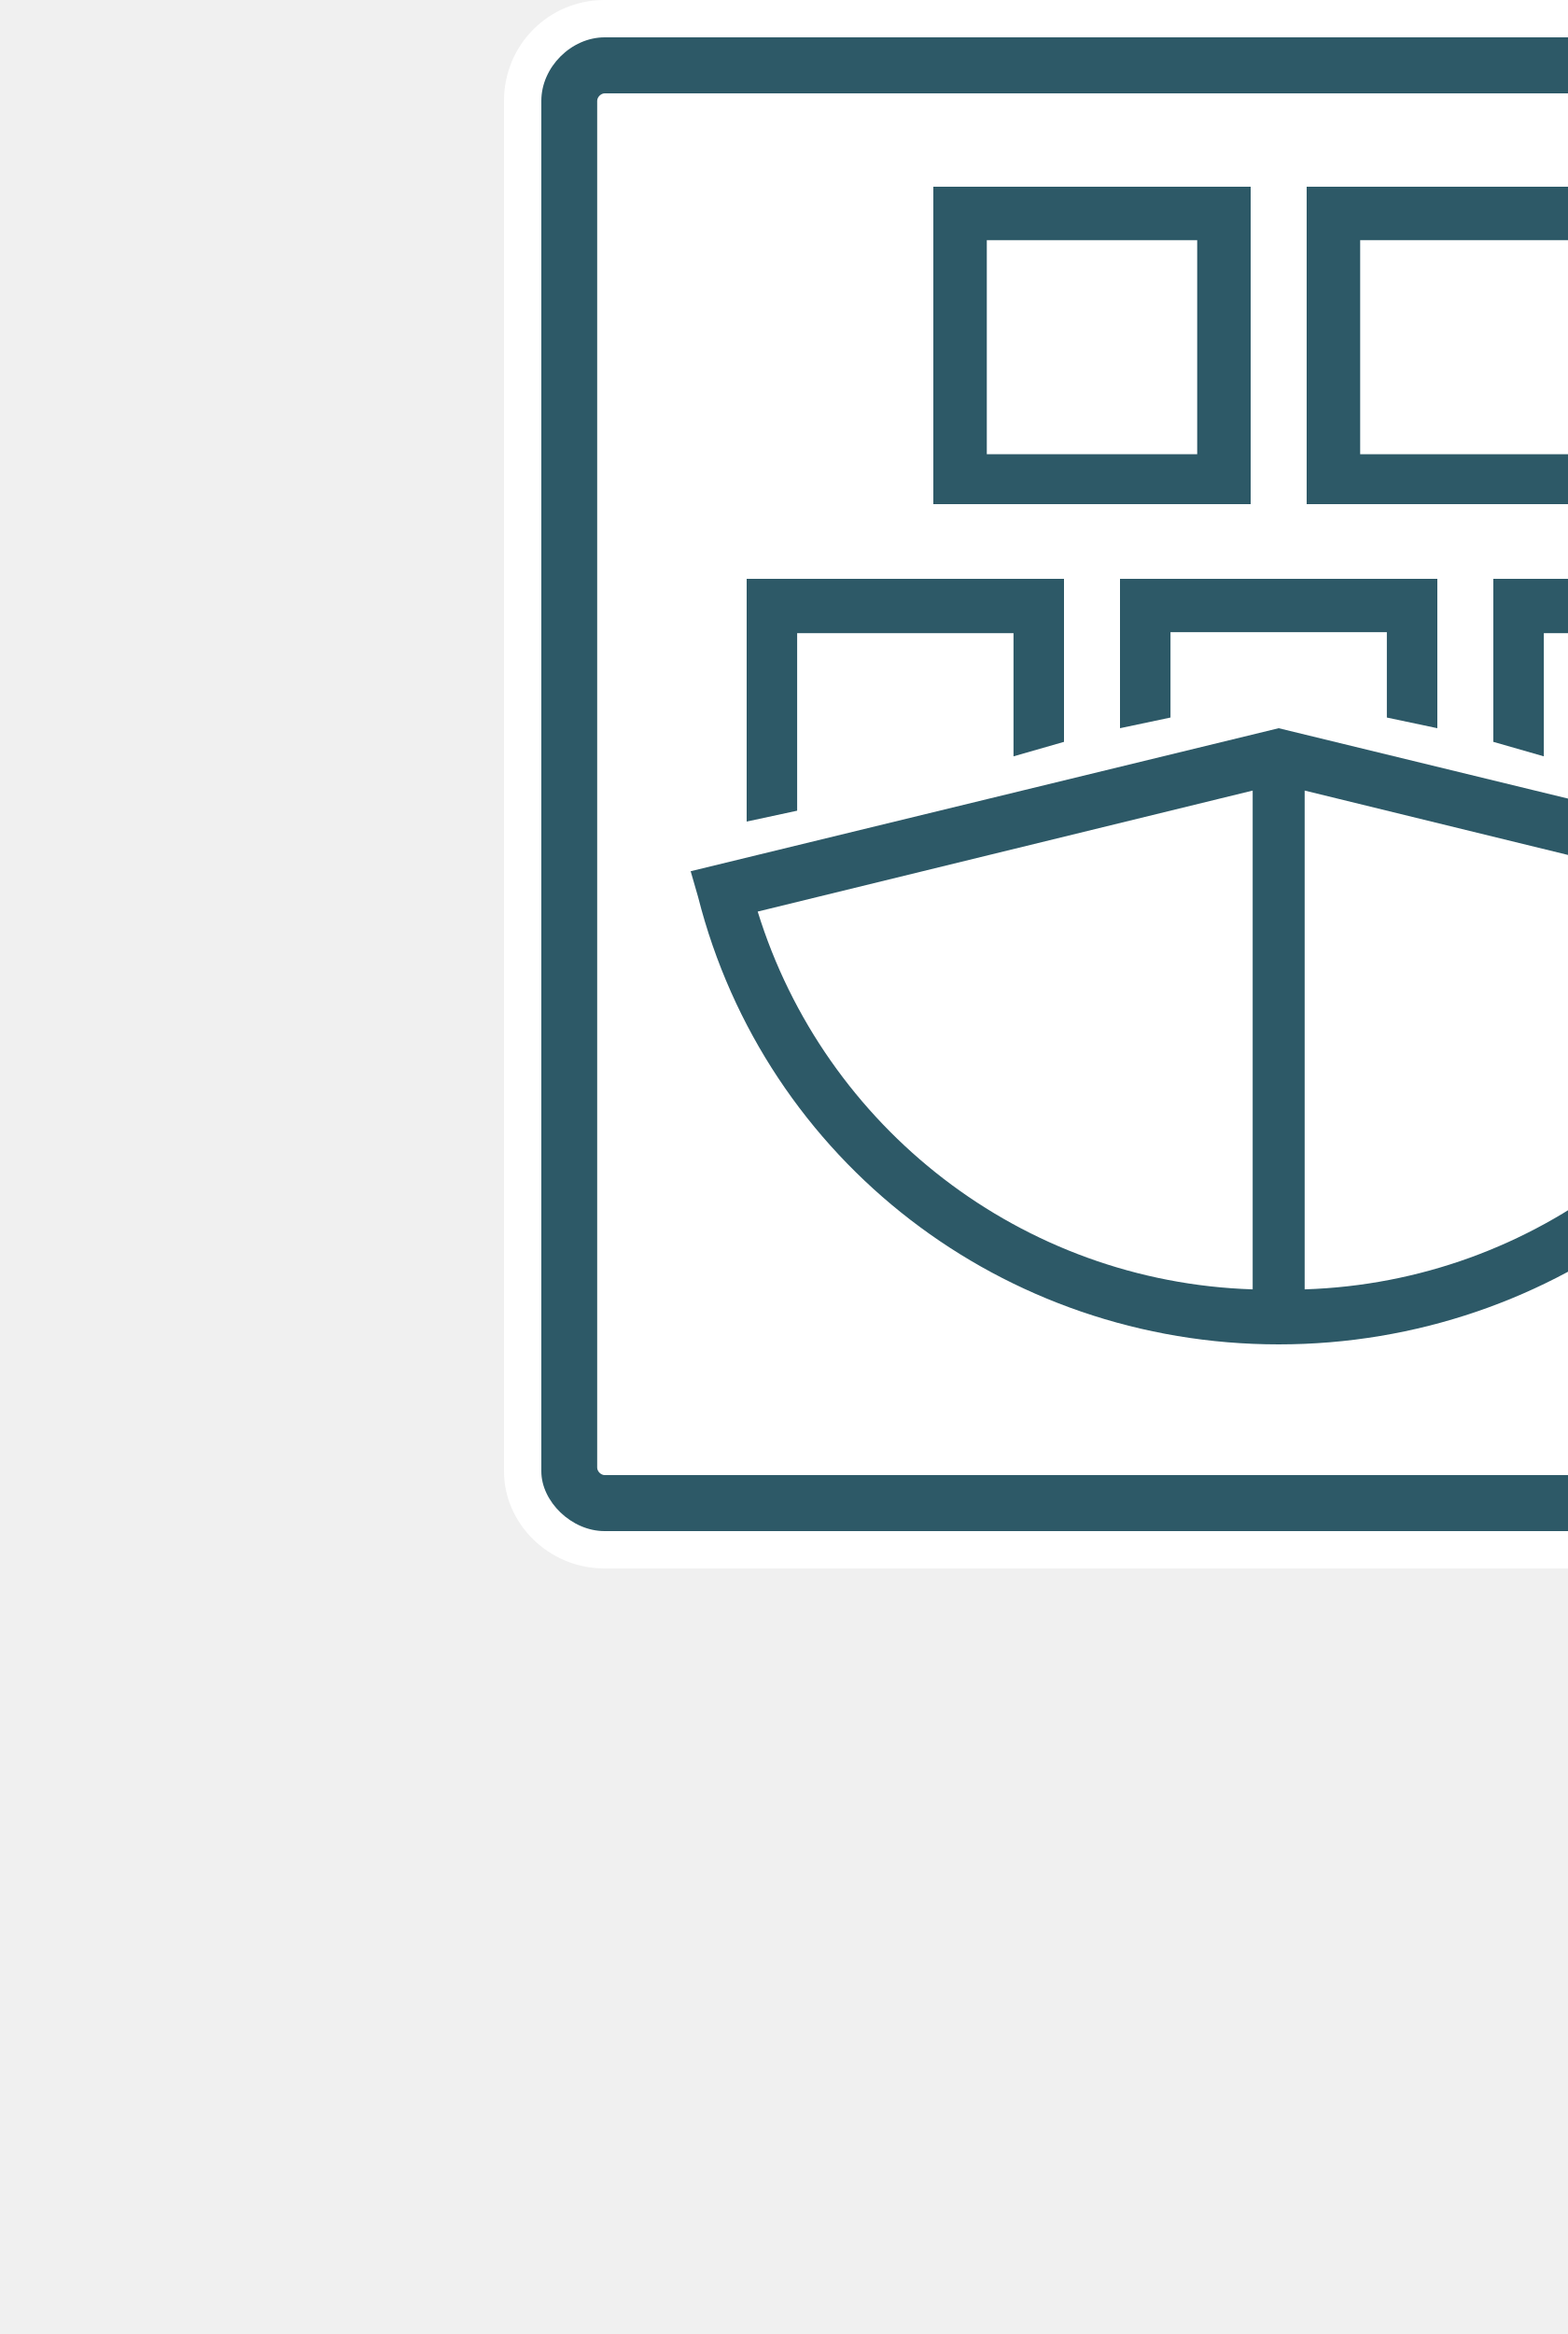
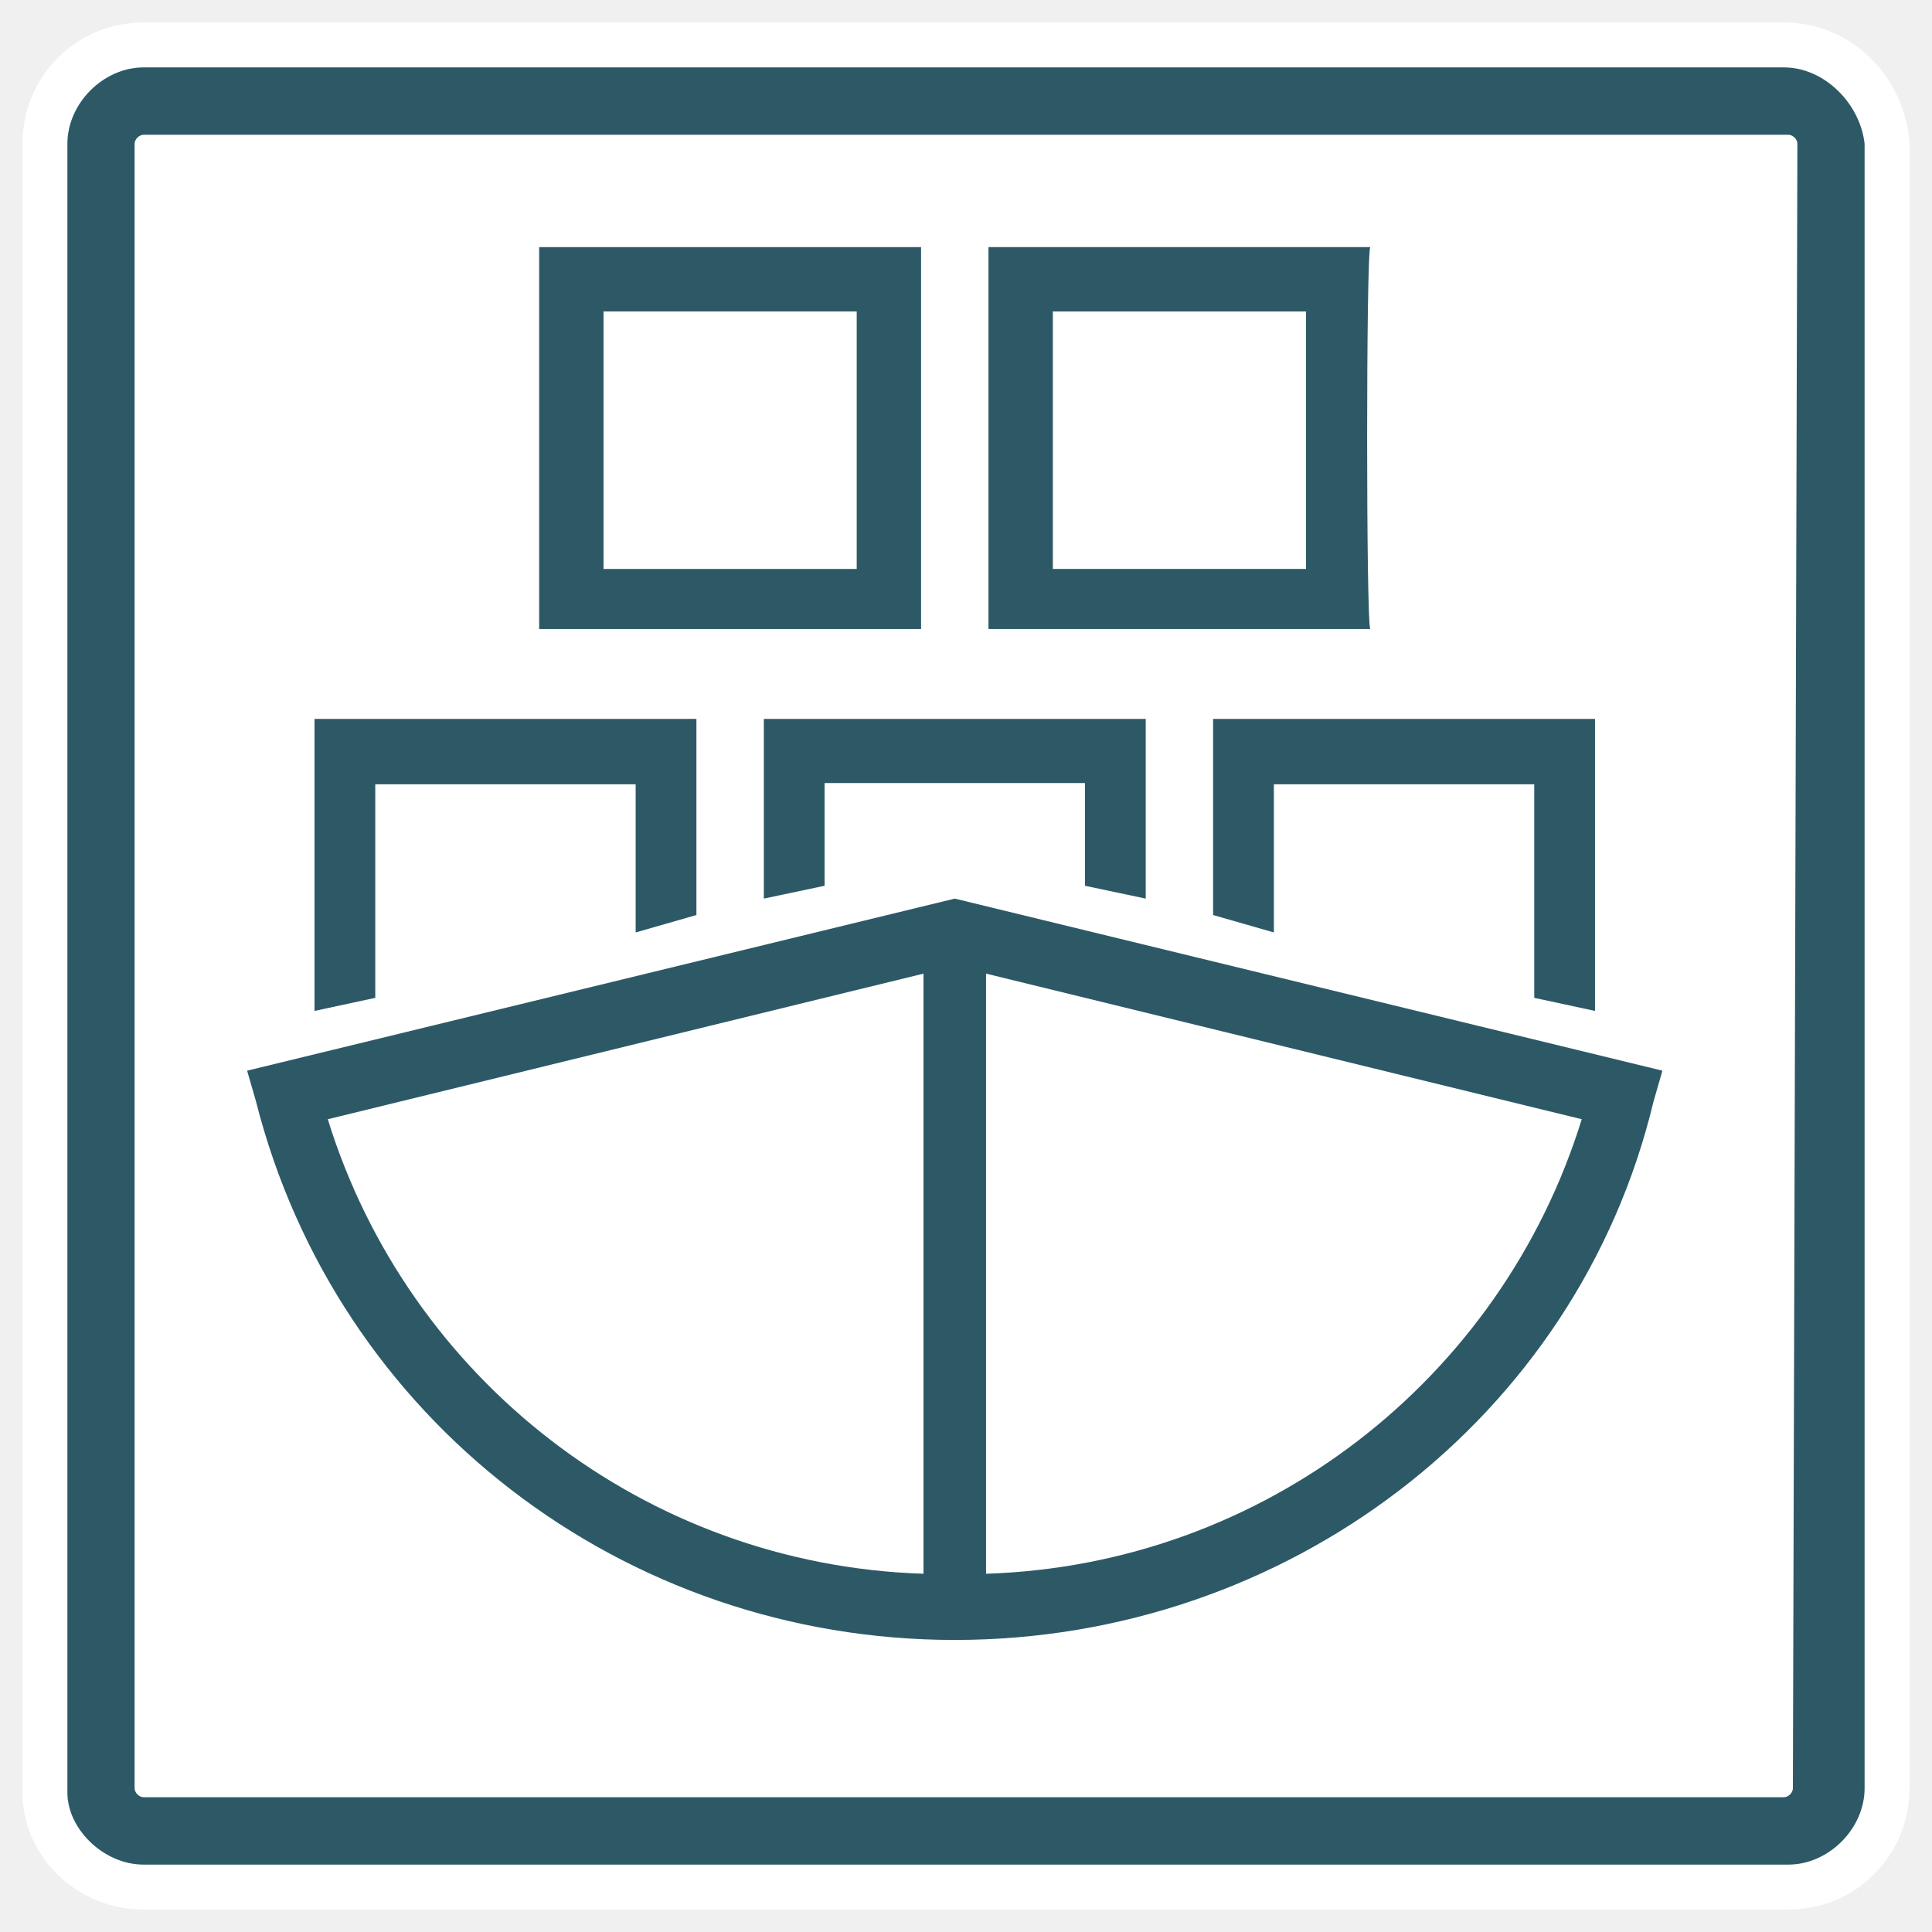
- <svg xmlns="http://www.w3.org/2000/svg" viewBox="0 0 84.0 125" width="84" height="125">
+ <svg xmlns="http://www.w3.org/2000/svg" viewBox="26 -1 86 86" width="86" height="86">
  <g transform="translate(28.00,1.00) scale(0.82,0.82)">
    <path d="M 5.35 99.76 C 2.43,99.76 0,97.32 0,94.4 L 0 5.35 C 0,2.43 2.43,0 5.35,0 L 94.65 0 C 97.57,0 100,2.43 100,5.35 L 100 94.65 C 100,97.57 97.57,100 94.65,100 L 5.35 99.76 L 5.35 99.76" fill="#FFFFFF" stroke="none" stroke-width="0.5" />
  </g>
  <g transform="translate(27.00,0.00) scale(0.84,0.84)">
    <path d="M 93.35 2.38 C 95.49,2.38 97.39,4.29 97.39,6.43 L 97.39 93.81 C 97.39,95.95 95.49,97.86 93.35,97.86 L 6.41 97.86 C 4.28,97.62 2.38,95.71 2.38,93.57 L 2.38 6.43 C 2.38,4.29 4.28,2.38 6.41,2.38 L 93.35 2.38 L 93.35 2.38 M 93.35 0 L 6.41 0 C 2.85,0 0,2.86 0,6.43 L 0 93.81 C 0,97.14 2.85,100 6.41,100 L 93.59 100 C 97.15,100 100,97.14 100,93.57 L 100 6.43 C 99.76,2.86 96.91,0 93.35,0 L 93.35 0" fill="#FFFFFF" stroke="none" stroke-width="0.5" />
  </g>
  <g transform="translate(29.00,2.00) scale(0.8,0.8)">
    <path d="M 95.51 0 L 4.24 0 C 2,0 0,2 0,4.25 L 0 96 C 0,98 2,100 4.24,100 L 95.76 100 C 98,100 100,98 100,95.75 L 100 4.25 C 99.75,2 97.75,0 95.51,0 L 95.51 0 M 96.01 95.75 C 96.01,96 95.76,96.25 95.51,96.25 L 4.24 96.25 C 3.99,96.25 3.74,96 3.74,95.75 L 3.74 4.25 C 3.74,4 3.99,3.75 4.24,3.75 L 95.76 3.75 C 96.01,3.75 96.26,4 96.26,4.25 L 96.01 95.75 L 96.01 95.75" fill="#2d5967" stroke="none" stroke-width="0.5" />
  </g>
  <g transform="translate(50.00,10.00) scale(0.17,0.17)">
    <path d="M 100 0 L 0 0 L 0 100 L 100 100 L 100 0 L 100 0 M 83.15 84.27 L 16.85 84.27 L 16.85 16.85 L 83.15 16.85 L 83.15 84.27 L 83.15 84.27" fill="#2d5967" stroke="none" stroke-width="0.5" />
  </g>
  <g transform="translate(70.00,10.00) scale(0.17,0.17)">
    <path d="M 100 0 L 0 0 L 0 100 L 100 100 C 98.87,100 98.87,0 100,0 L 100 0 M 83.15 84.27 L 16.86 84.27 L 16.86 16.85 L 83.15 16.85 L 83.15 84.27 L 83.15 84.27" fill="#2d5967" stroke="none" stroke-width="0.5" />
  </g>
  <g transform="translate(60.00,31.00) scale(0.17,0.08)">
    <path d="M 15.91 35.71 L 84.09 35.71 L 84.09 92.86 L 100 100 L 100 0 L 0 0 L 0 100 L 15.91 92.86 L 15.91 35.71 L 15.91 35.71" fill="#2d5967" stroke="none" stroke-width="0.5" />
  </g>
  <g transform="translate(80.00,31.00) scale(0.17,0.13)">
    <path d="M 15.91 22.39 L 84.09 22.39 L 84.09 95.52 L 100 100 L 100 0 L 0 0 L 0 67.16 L 15.91 73.13 L 15.91 22.39 L 15.91 22.39" fill="#2d5967" stroke="none" stroke-width="0.5" />
  </g>
  <g transform="translate(40.00,31.00) scale(0.17,0.13)">
    <path d="M 15.91 22.39 L 84.09 22.39 L 84.09 73.13 L 100 67.16 L 100 0 L 0 0 L 0 100 L 15.91 95.52 L 15.91 22.39 L 15.91 22.39" fill="#2d5967" stroke="none" stroke-width="0.5" />
  </g>
  <g transform="translate(37.00,39.00) scale(0.63,0.33)">
    <path d="M 50 0 L 0 23.21 L 0.63 27.38 C 6.33,70.24 26.58,100 50,100 C 73.42,100 93.99,70.24 99.37,27.38 L 100 23.21 L 50 0 L 50 0 M 47.79 10.12 L 47.79 91.07 C 28.16,89.88 11.39,64.88 5.7,29.76 L 47.79 10.12 L 47.79 10.12 M 52.21 91.07 L 52.21 10.12 L 94.3 29.76 C 88.61,64.88 71.84,89.88 52.21,91.07 L 52.21 91.07" fill="#2d5967" stroke="none" stroke-width="0.5" />
  </g>
</svg>
